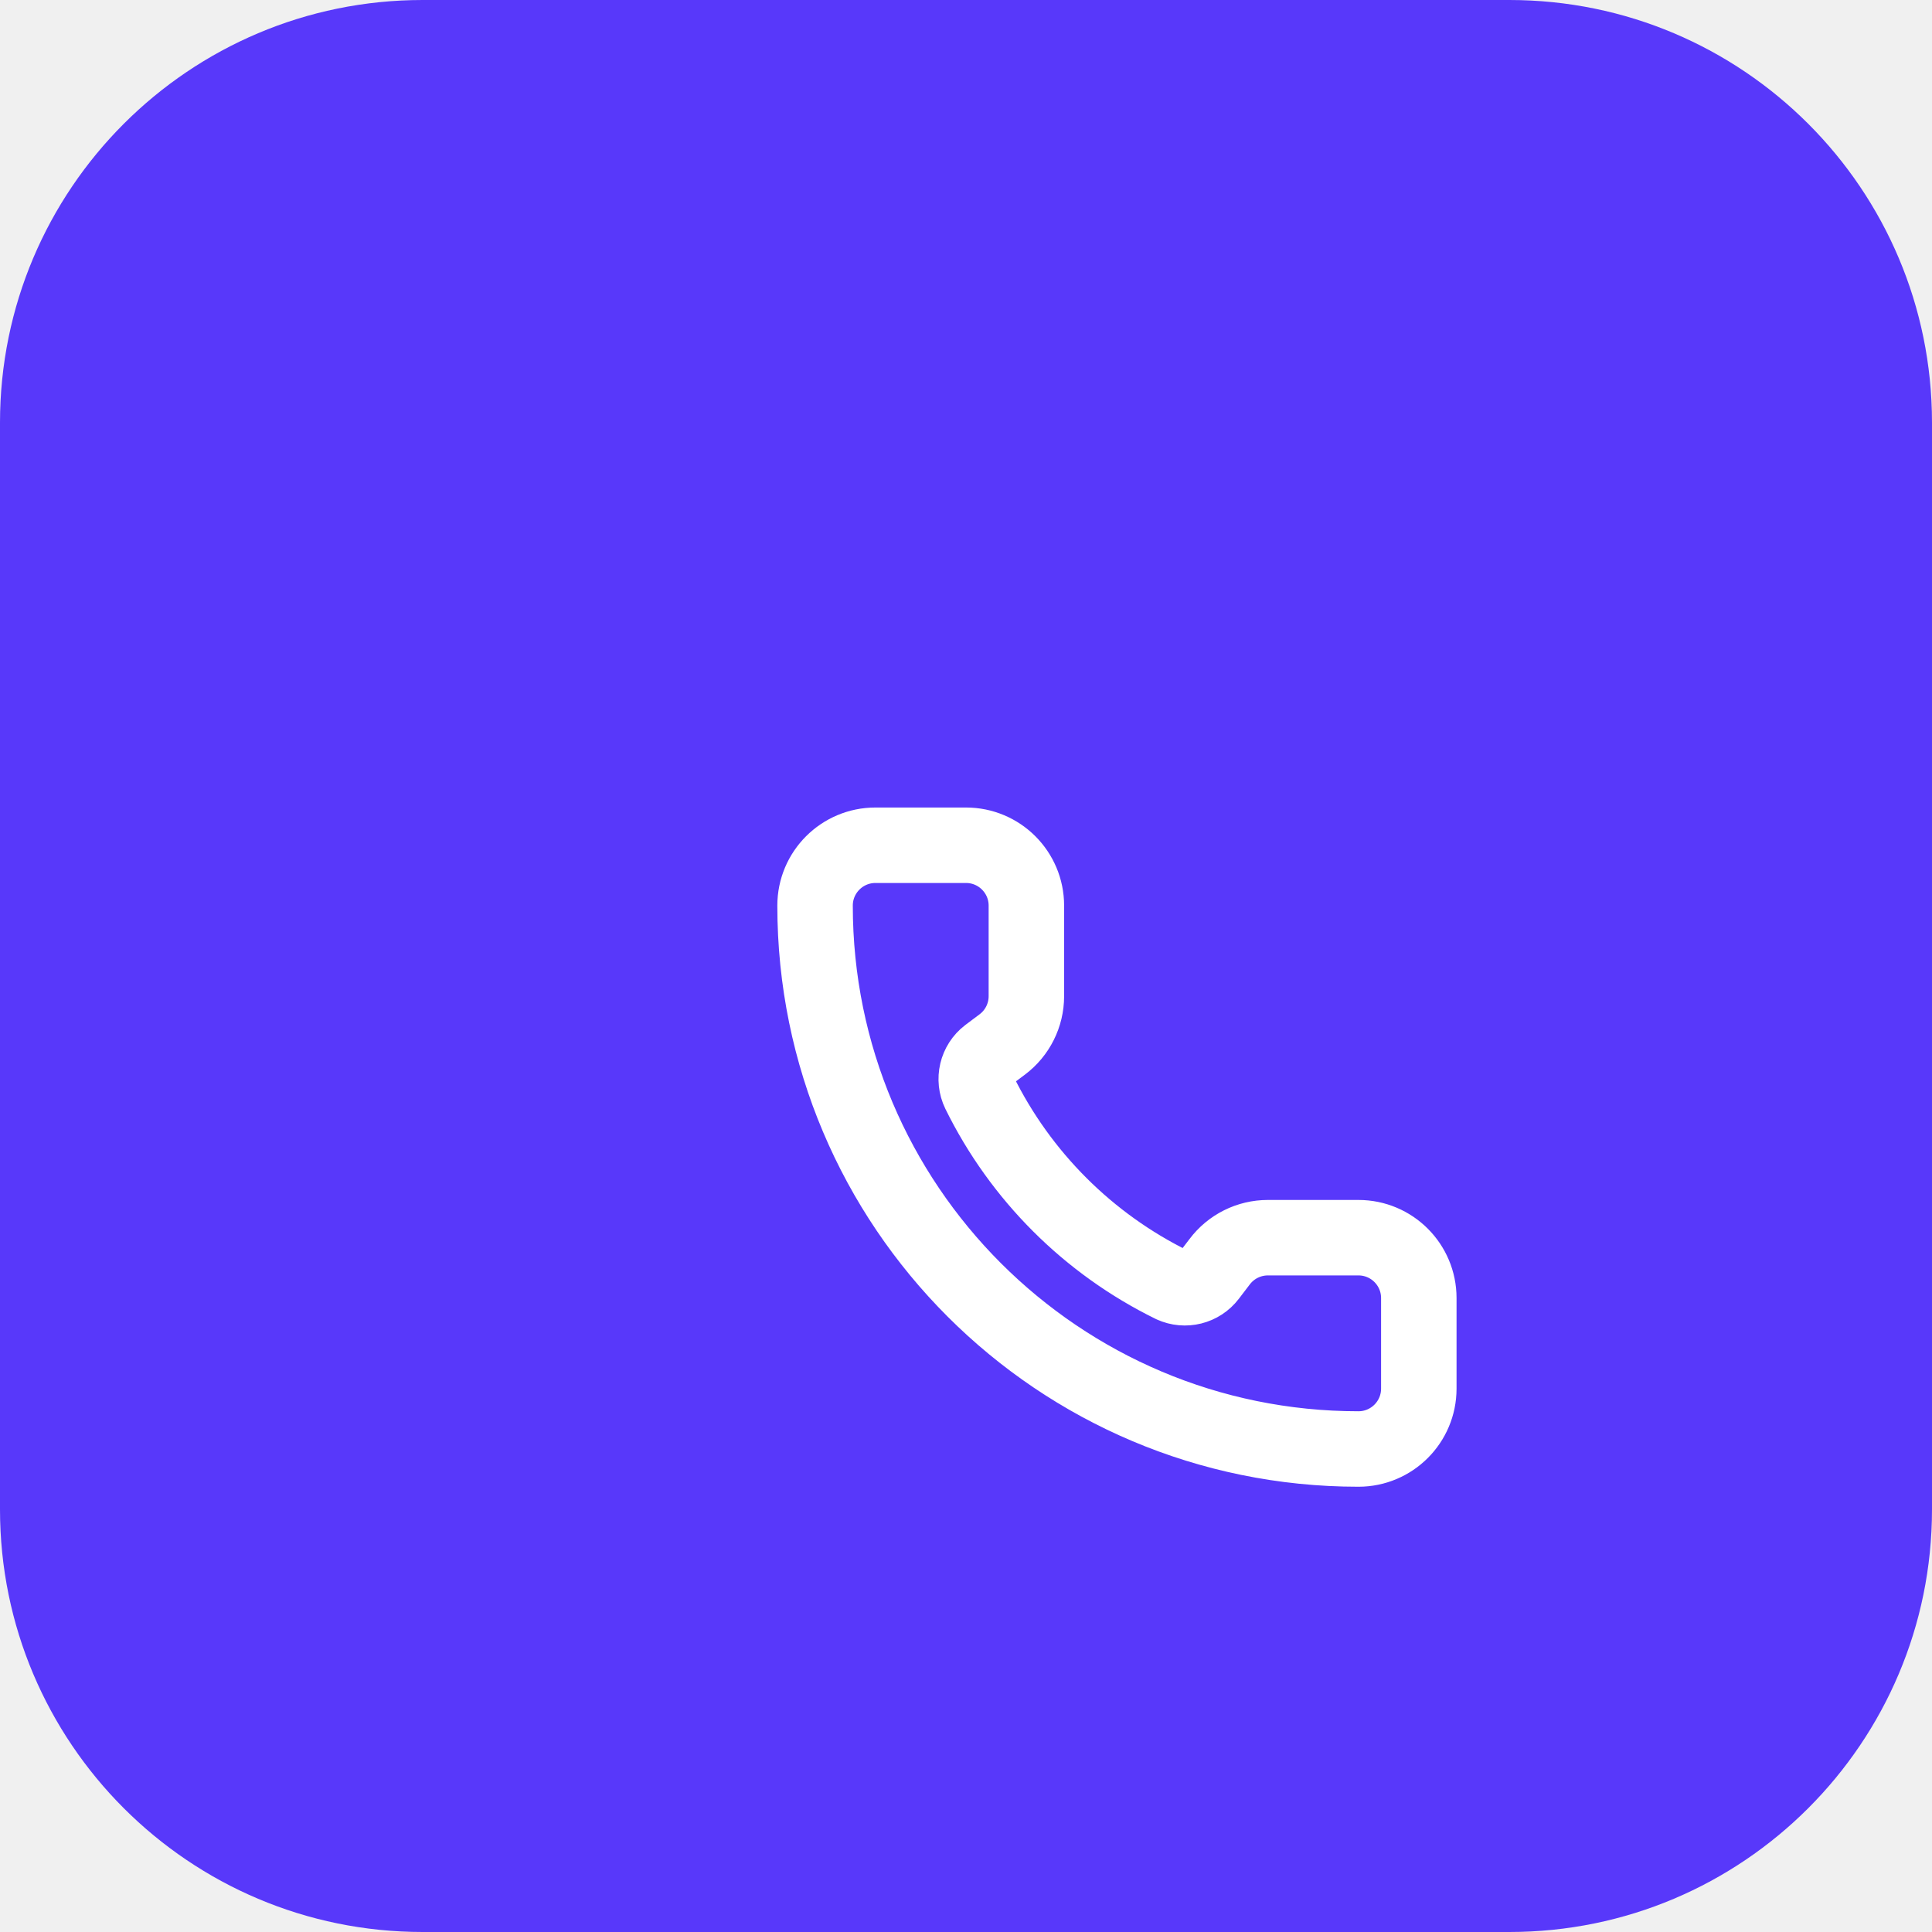
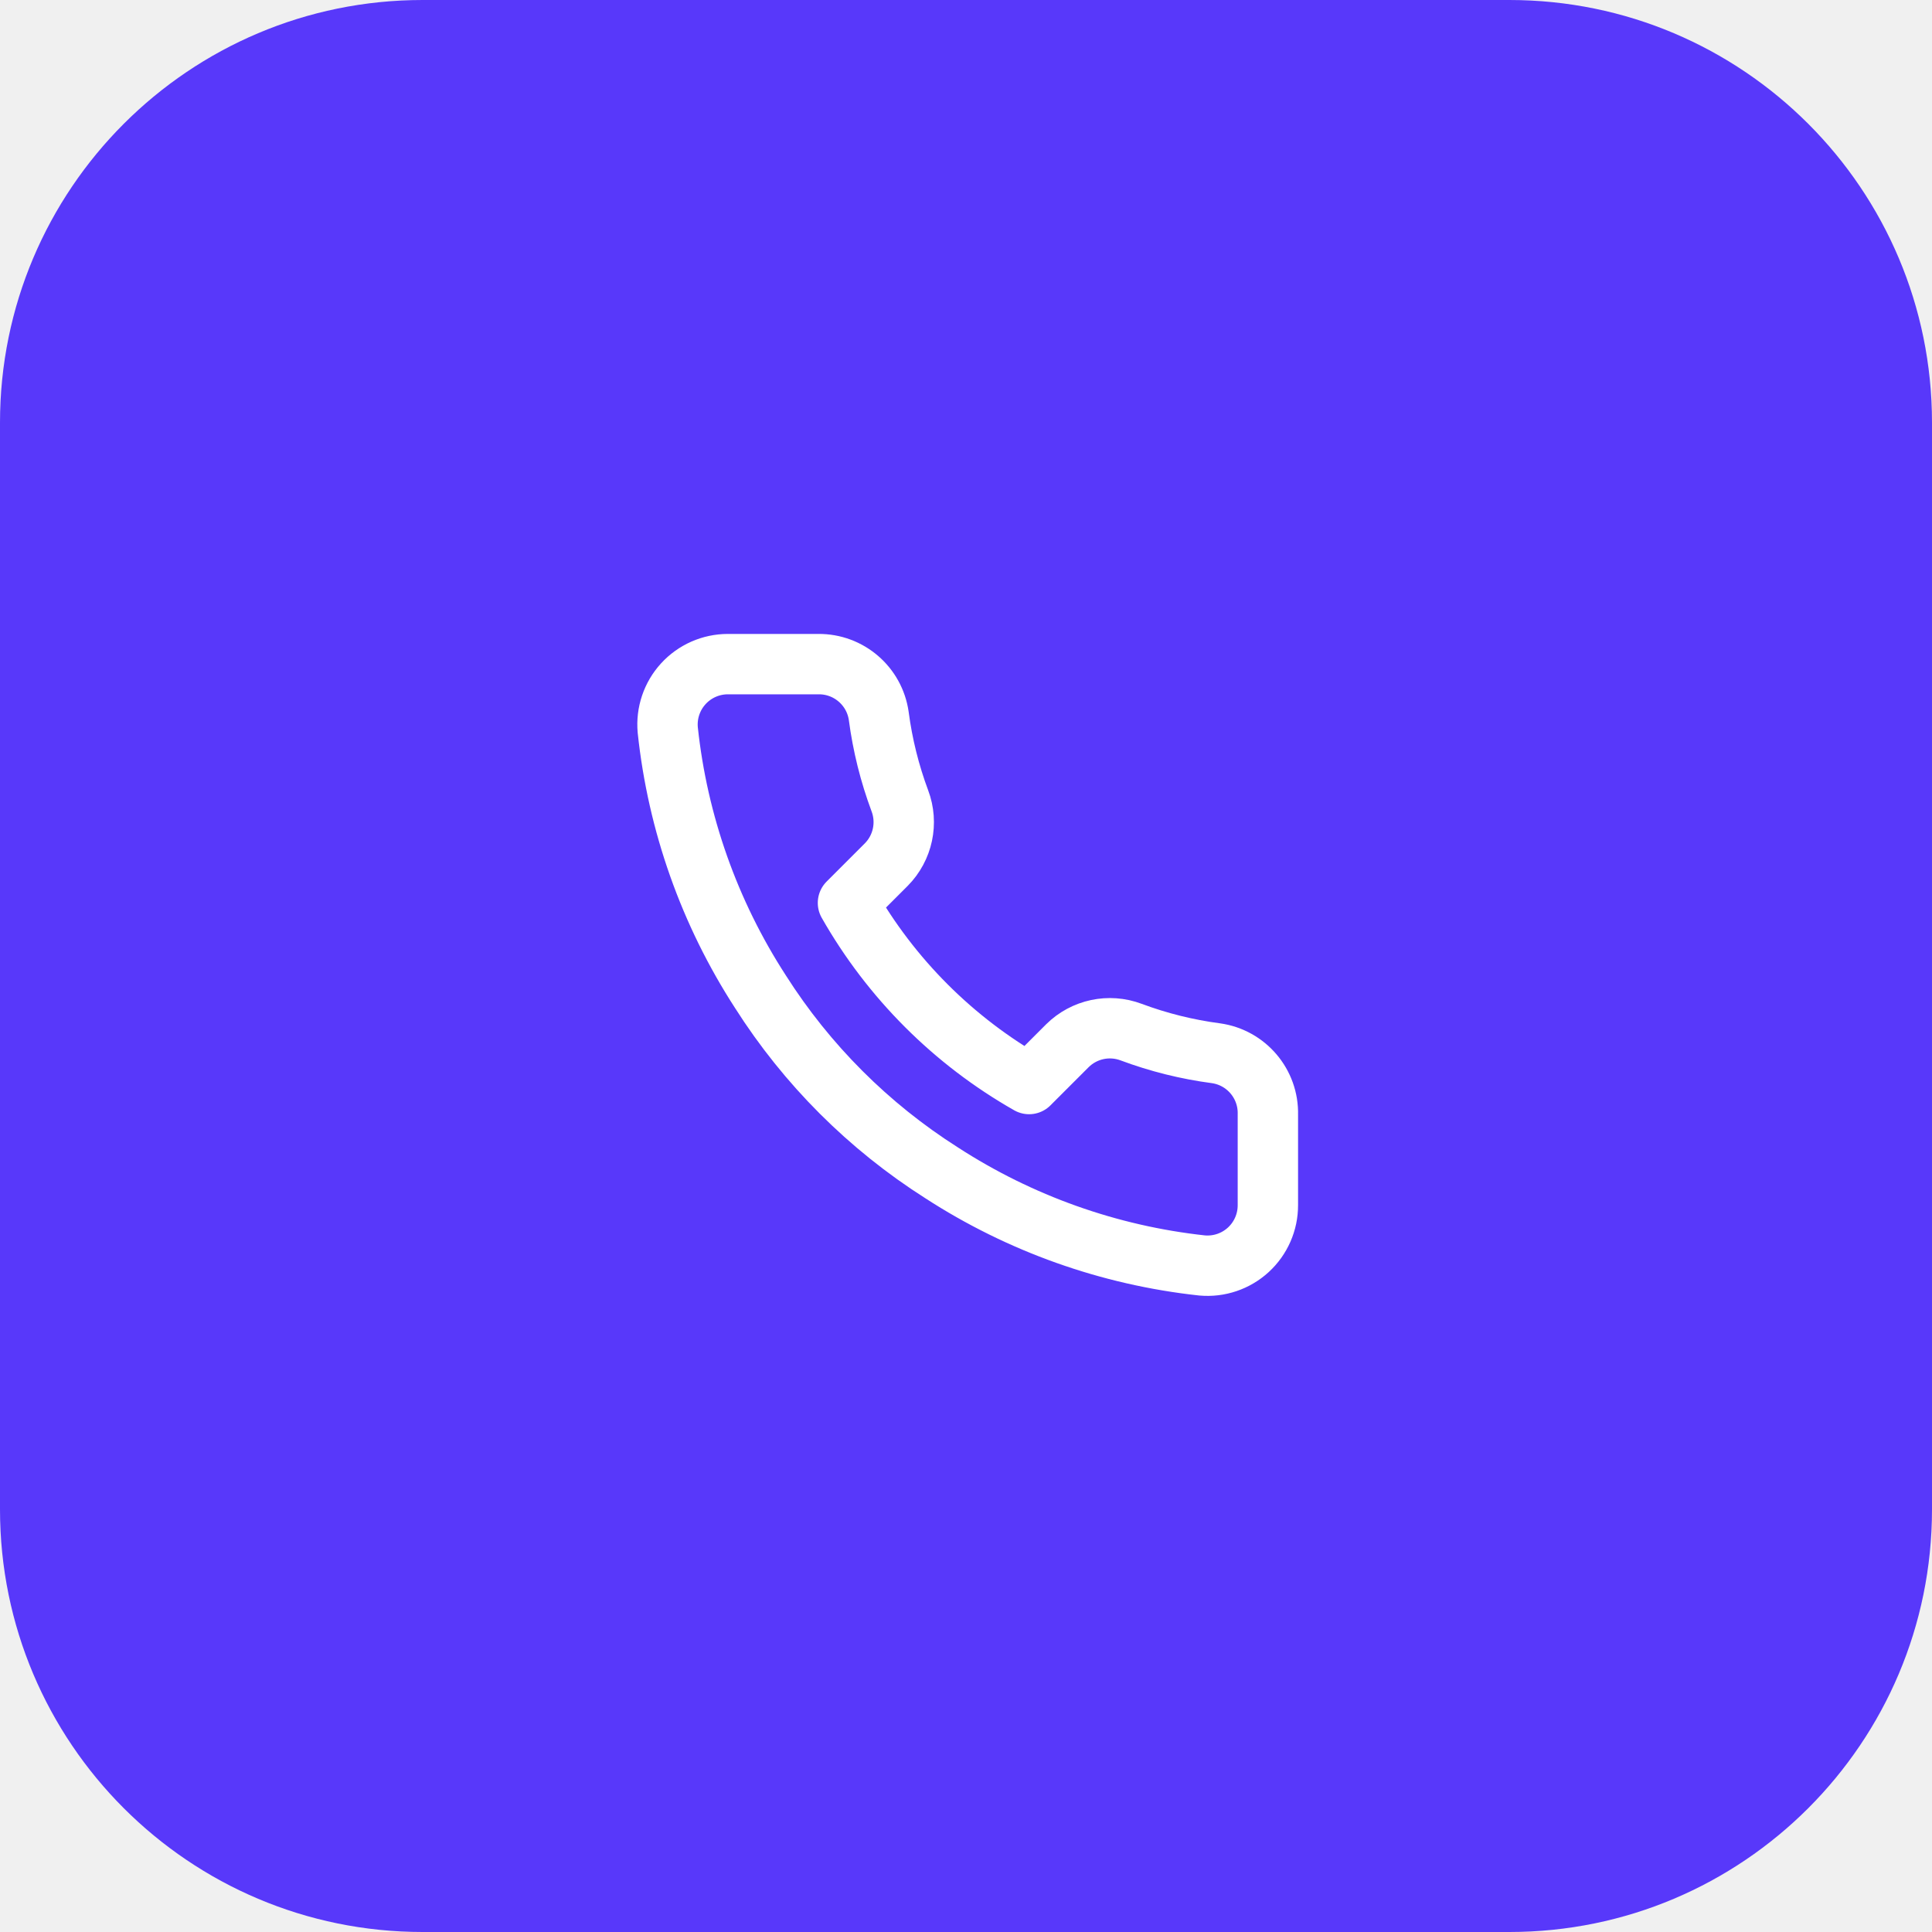
<svg xmlns="http://www.w3.org/2000/svg" viewBox="0 0 64 64" fill="none">
  <rect width="64" height="64" rx="14" fill="hsl(250, 95%, 60%)" />
-   <path d="M38.832 42.568a1 1 0 0 0 1.213-.303l.355-.465A2 2 0 0 1 42 41h3a2 2 0 0 1 2 2v3a2 2 0 0 1-2 2A18 18 0 0 1 27 30a2 2 0 0 1 2-2h3a2 2 0 0 1 2 2v3a2 2 0 0 1-.8 1.6l-.468.351a1 1 0 0 0-.292 1.233 14 14 0 0 0 6.392 6.384" stroke="white" stroke-width="2.5" stroke-linecap="round" stroke-linejoin="round" />
+   <g transform="translate(20, 20)">
+     <path d="M22 16.92v3a2 2 0 0 1-2.18 2 19.79 19.79 0 0 1-8.63-3.07 19.5 19.5 0 0 1-6-6 19.79 19.79 0 0 1-3.07-8.67A2 2 0 0 1 4.11 2h3a2 2 0 0 1 2 1.72 12.84 12.84 0 0 0 .7 2.81 2 2 0 0 1-.45 2.11L8.09 9.91a16 16 0 0 0 6 6l1.27-1.27a2 2 0 0 1 2.11-.45 12.84 12.84 0 0 0 2.81.7A2 2 0 0 1 22 16.92z" stroke="white" stroke-width="2" stroke-linecap="round" stroke-linejoin="round" />
+   </g>
</svg>
